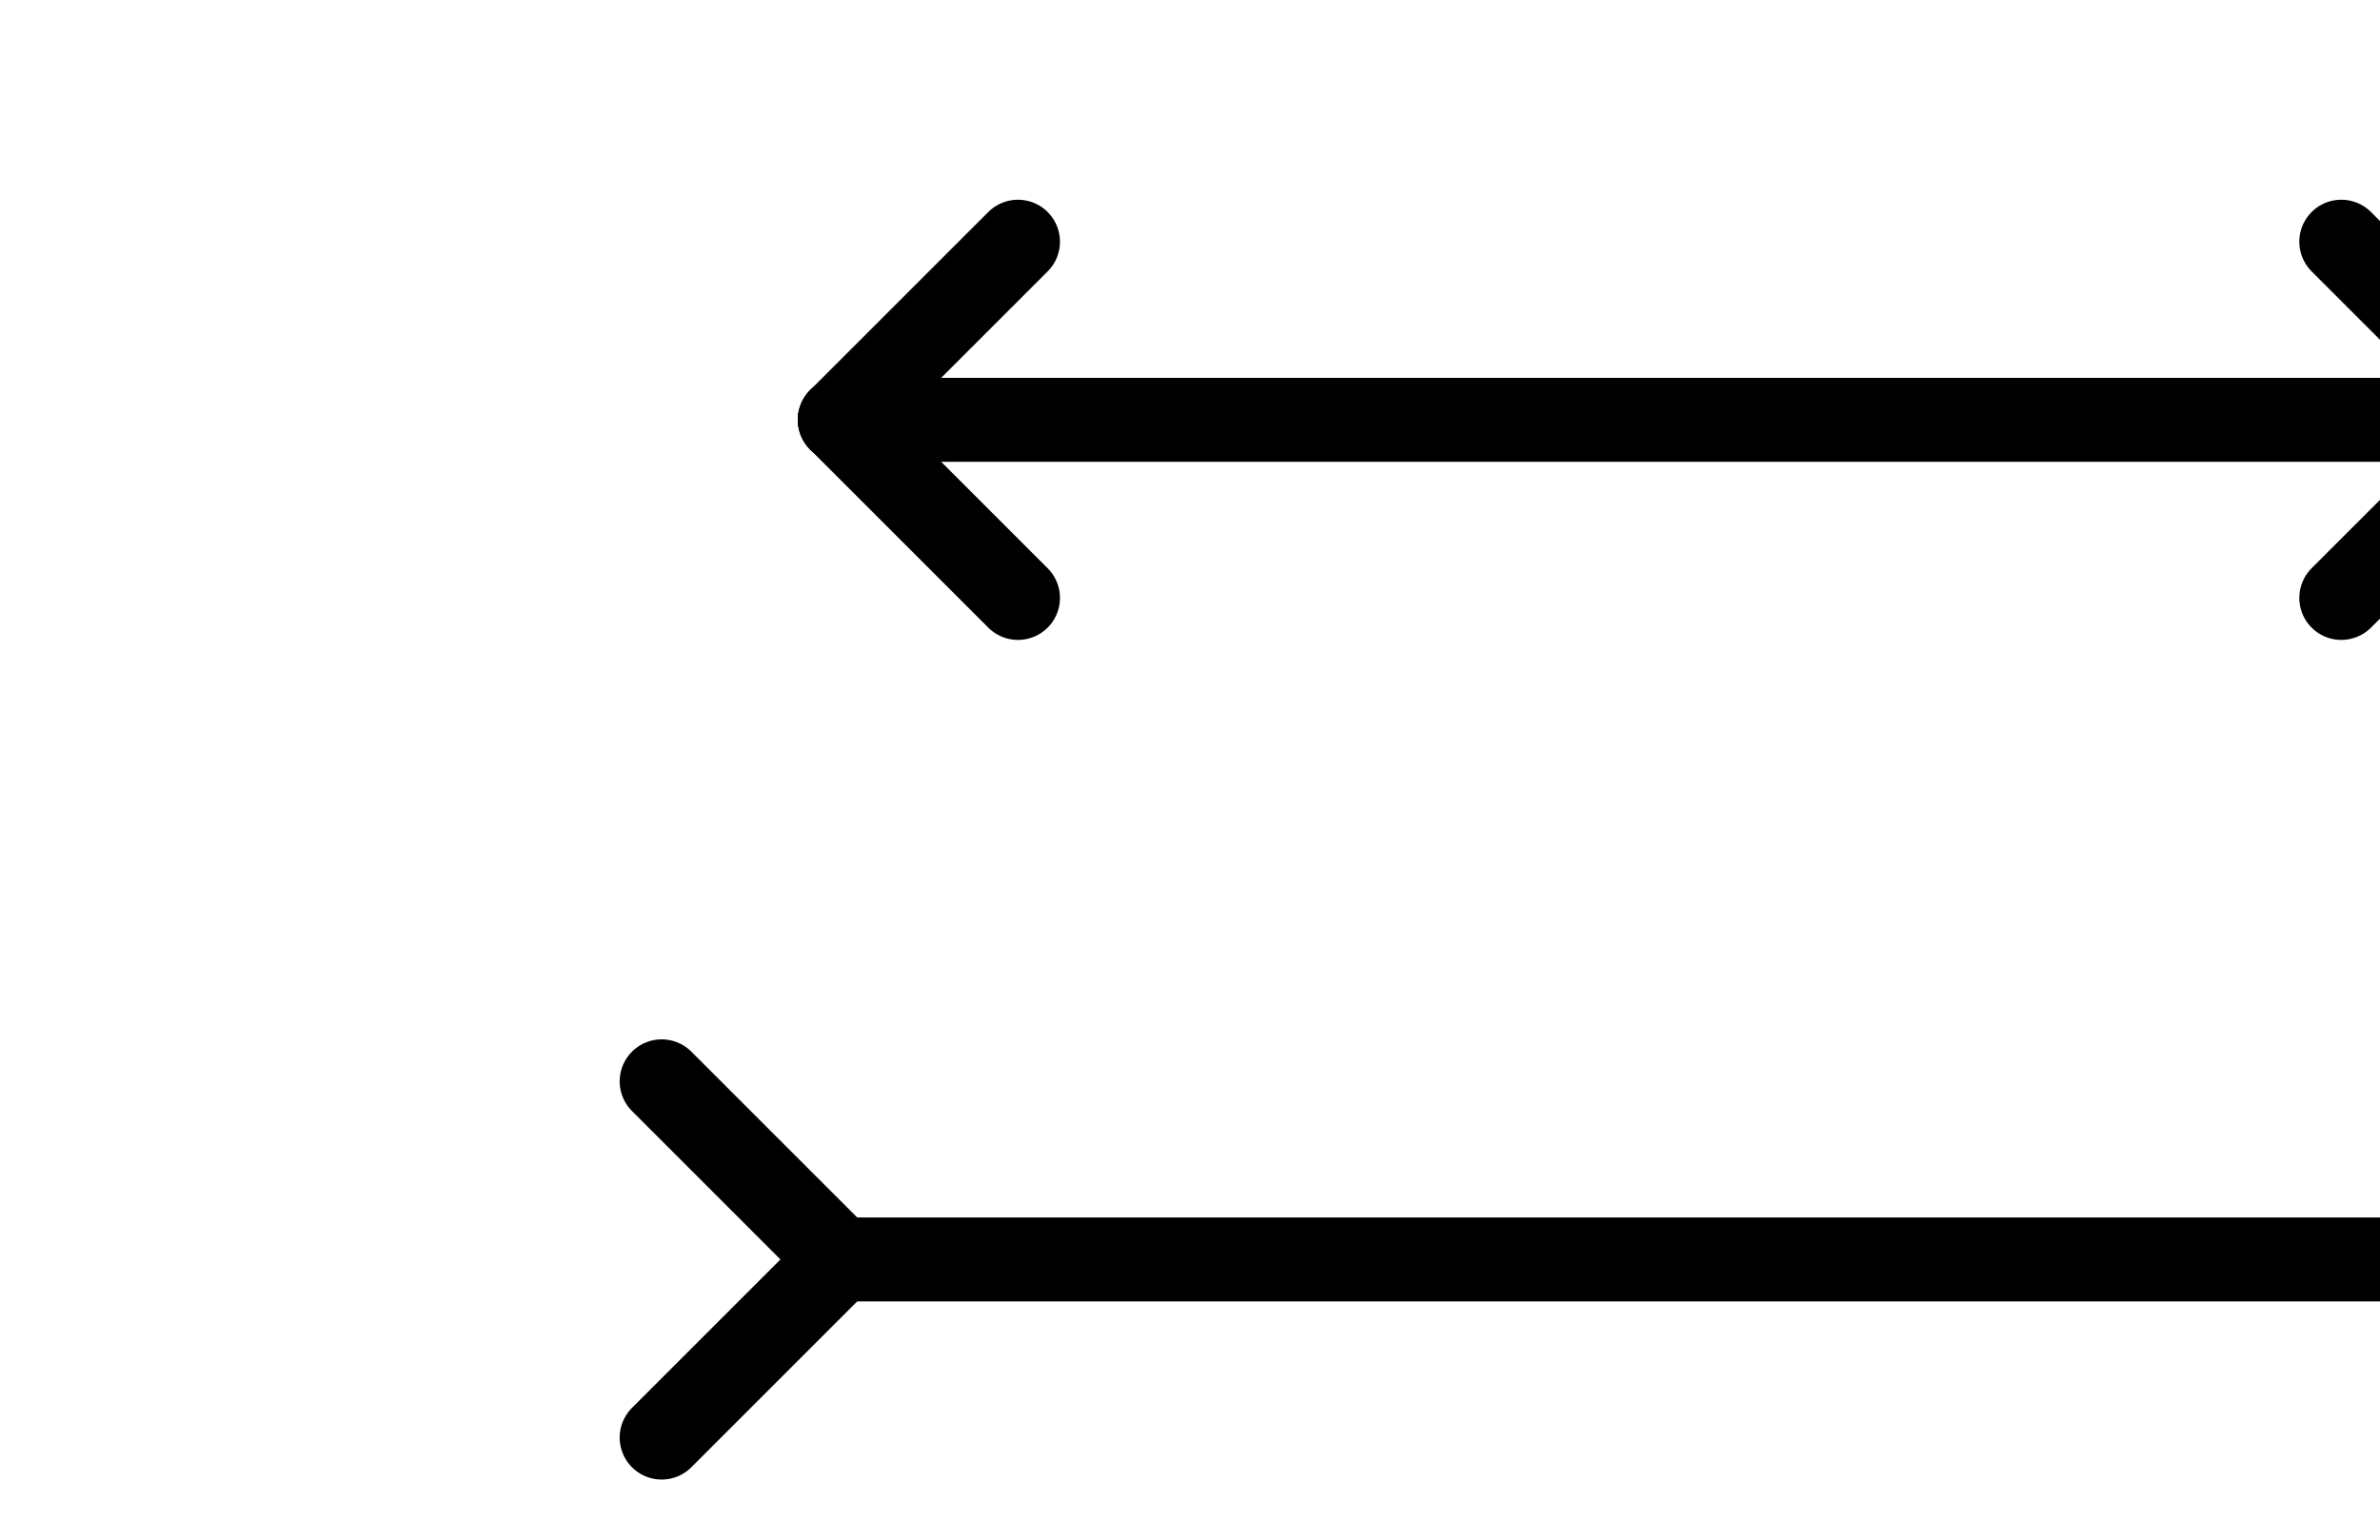
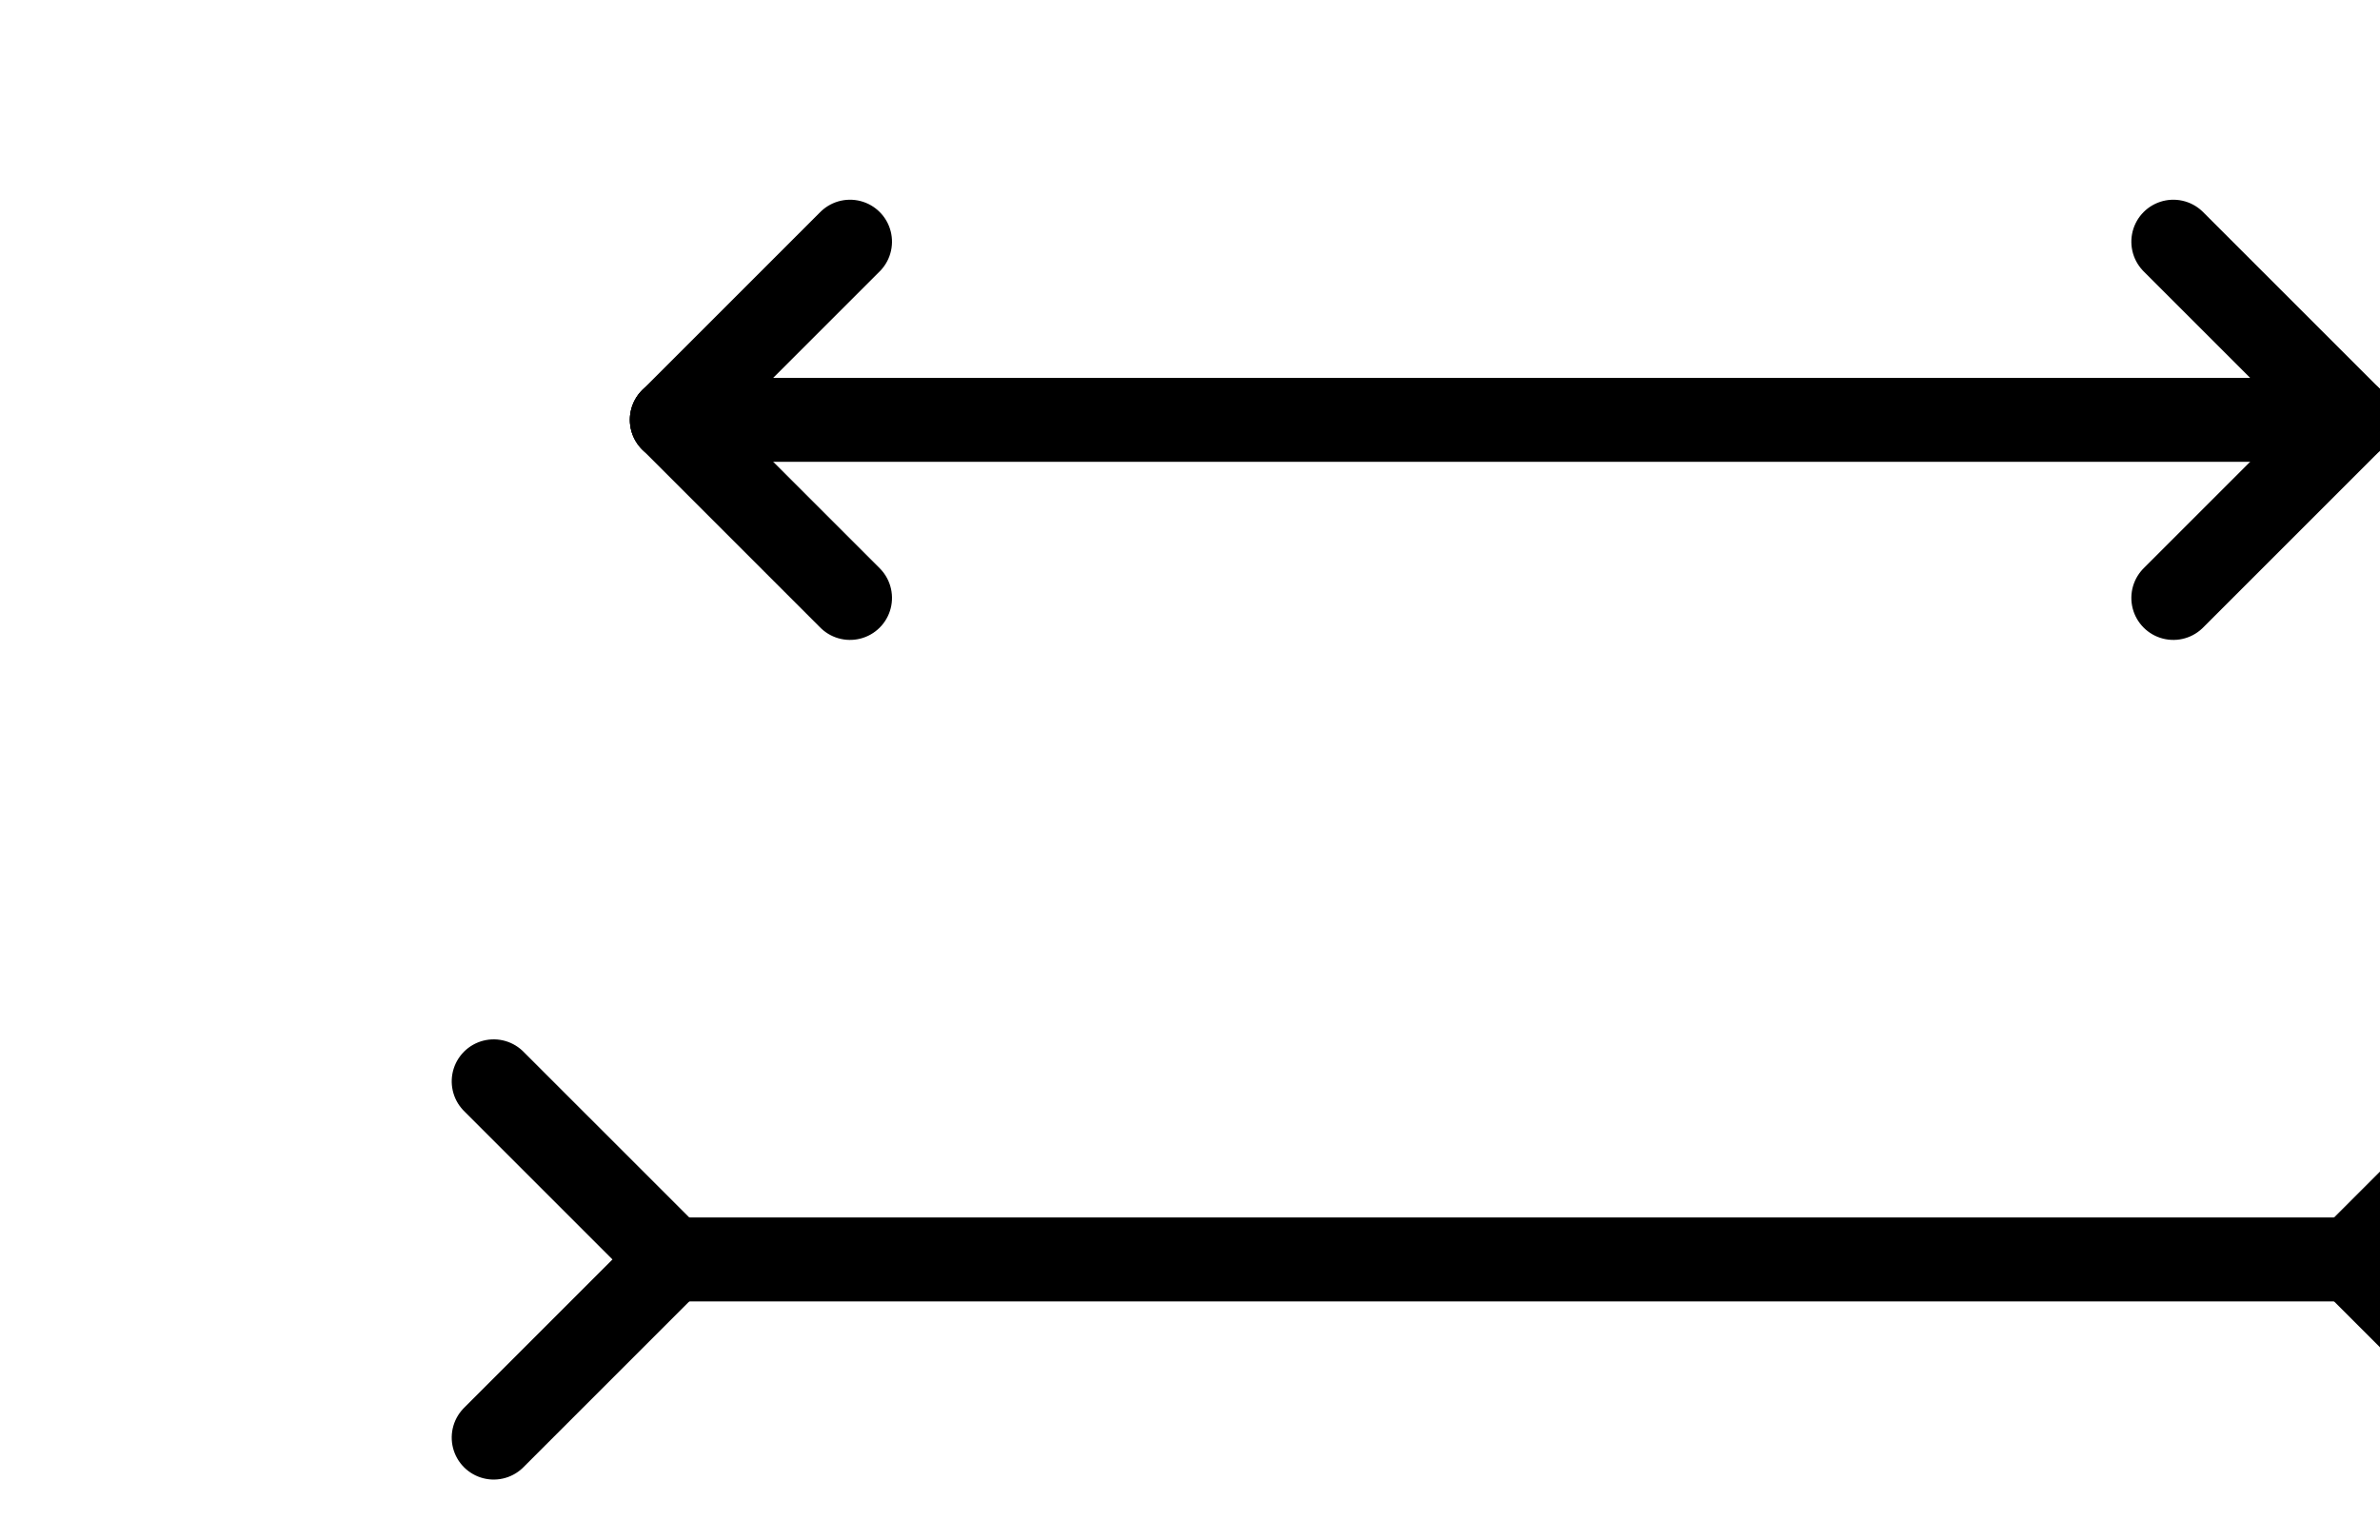
<svg xmlns="http://www.w3.org/2000/svg" xmlns:xlink="http://www.w3.org/1999/xlink" height="100%" width="100%">
  <defs>
    <line class="Line" id="Line" x1="0" y1="0" x2="30" ref="line0" stroke-width="10" stroke-linecap="round" stroke="black" ref1="line1" />
    <g id="edge" ref="arrow">
      <g transform="rotate(45)" ref="slant45">
        <use xlink:href="#Line" ref="use1" />
      </g>
      <g transform="rotate(-45)" ref="slant-45">
        <use xlink:href="#Line" ref="use2" />
      </g>
    </g>
  </defs>
-   <g transform="translate(100,50)" ref="arrow1b">
+   <g transform="translate(80,50)" ref="arrow1b">
    <line x1="0" y1="0" x2="200" y2="0" ref="bar1" stroke-width="10" stroke-linecap="round" stroke="black" ref1="bar2" />
    <use xlink:href="#edge" ref="bar1leftarrow" />
    <g transform="translate(200,0)" ref="bar1rightarrows">
      <g transform="scale(-1,1)" ref="scale">
        <use xlink:href="#edge" />
      </g>
    </g>
  </g>
-   <g transform="translate(100,150)" ref="arrow2b">
+   <g transform="translate(80,150)" ref="arrow2b">
    <g>
      <line x1="0" y1="0" x2="200" y2="0" stroke-width="10" stroke-linecap="round" stroke="black" />
      <g transform="scale(-1,1)">
        <use xlink:href="#edge" />
      </g>
      <g transform="translate(200,0)">
        <use xlink:href="#edge" />
      </g>
    </g>
  </g>
</svg>
